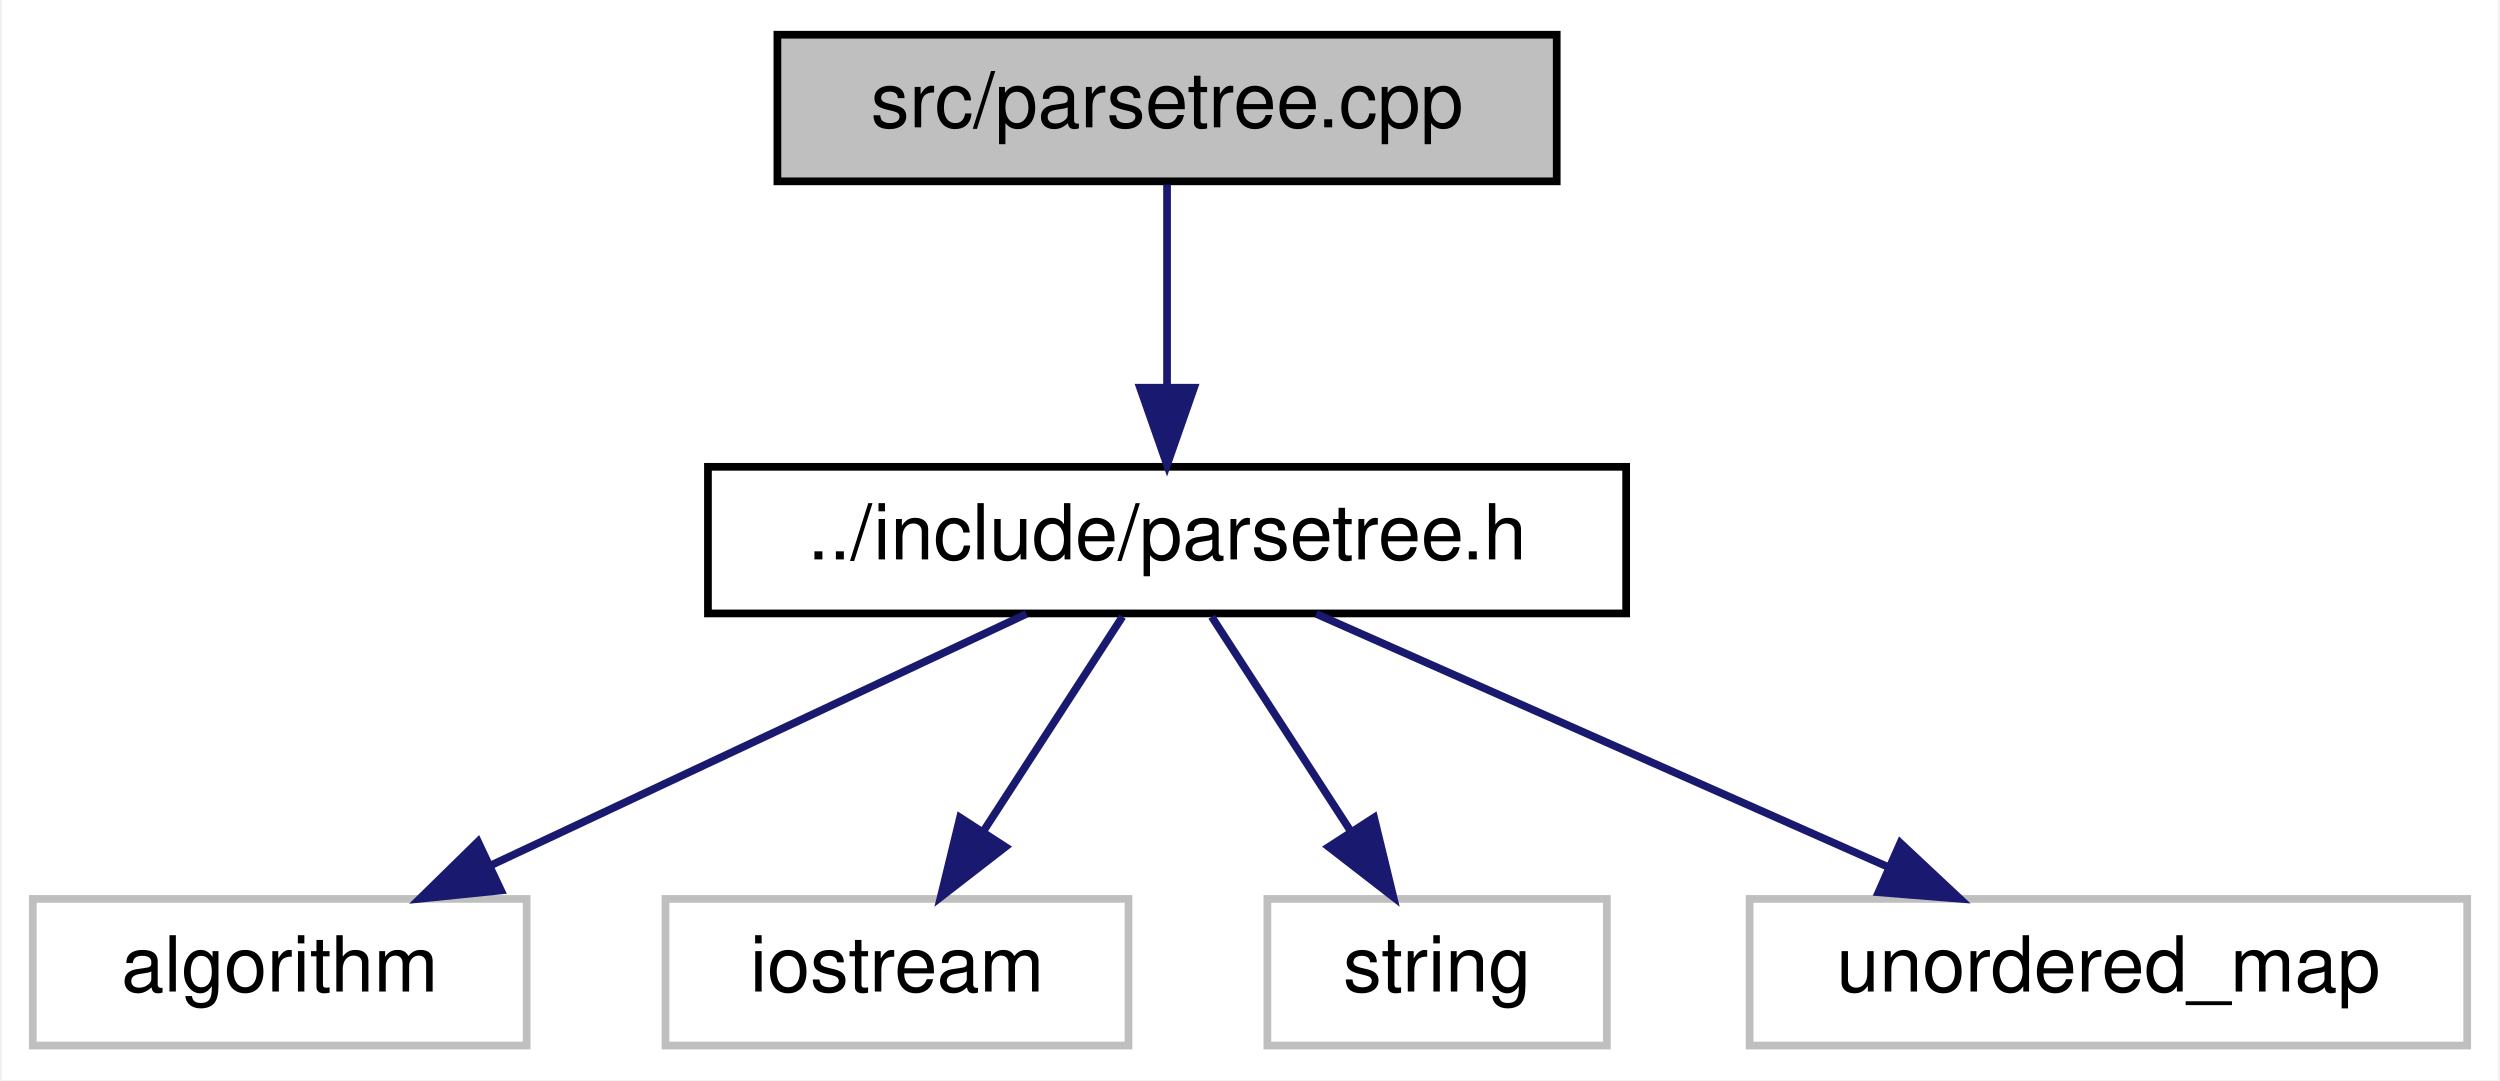
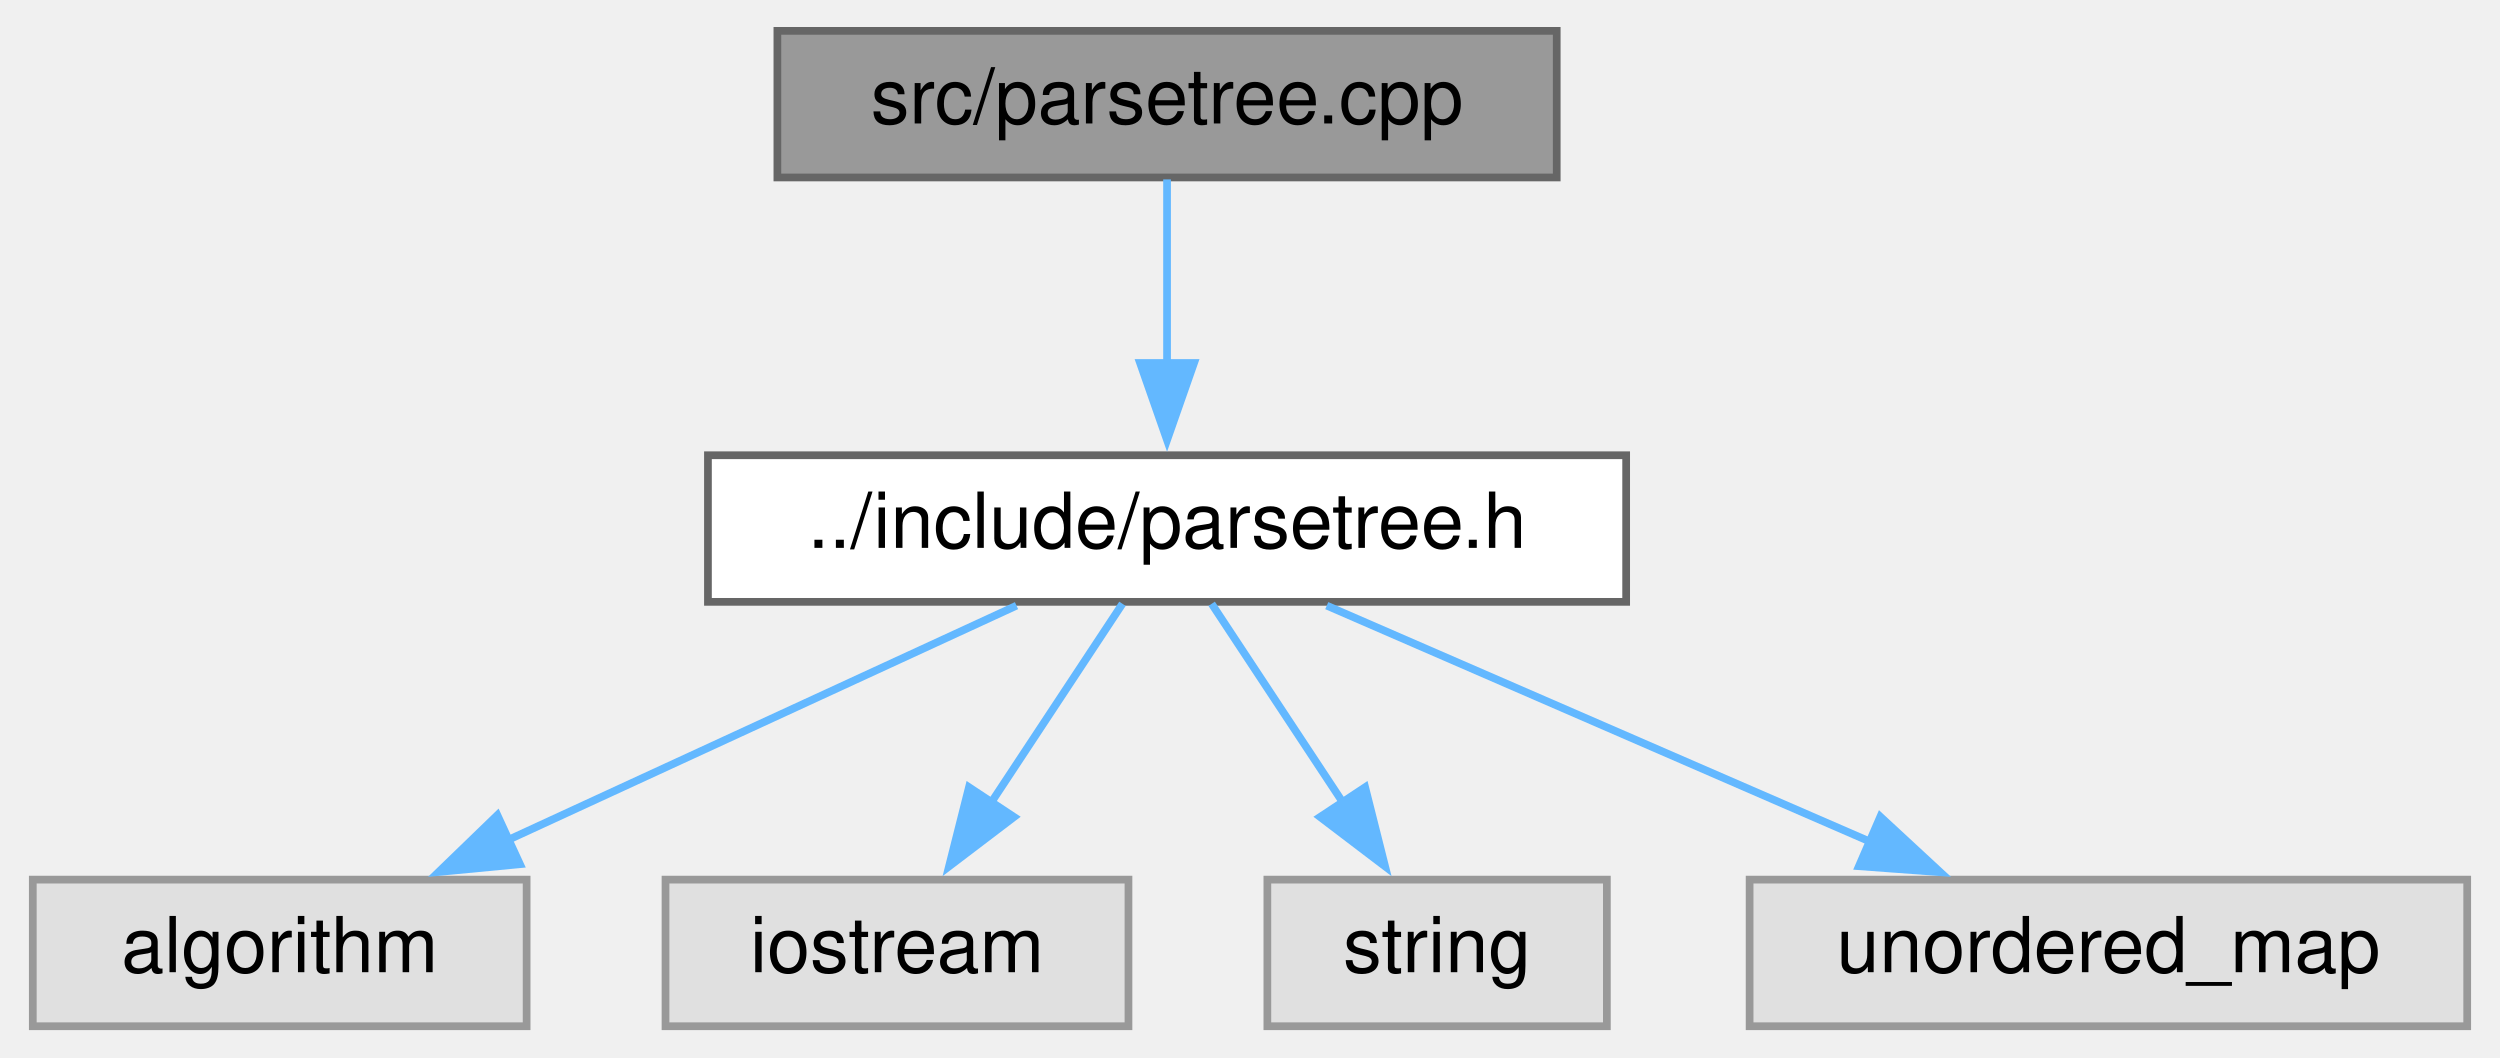
- <svg xmlns="http://www.w3.org/2000/svg" xmlns:xlink="http://www.w3.org/1999/xlink" width="324pt" height="140pt" viewBox="0.00 0.00 323.50 140.00">
-   <g id="graph0" class="graph" transform="scale(1 1) rotate(0) translate(4 136)">
-     <polygon fill="white" stroke="none" points="-4,4 -4,-136 319.5,-136 319.5,4 -4,4" />
+ <svg xmlns="http://www.w3.org/2000/svg" xmlns:xlink="http://www.w3.org/1999/xlink" width="324pt" height="137pt" viewBox="0.00 0.00 323.50 137.00">
+   <g id="graph0" class="graph" transform="scale(1 1) rotate(0) translate(4 133)">
    <g id="node1" class="node">
      <g id="a_node1">
        <a xlink:title="Source file for parse tree.">
-           <polygon fill="#bfbfbf" stroke="black" points="96.5,-112.5 96.5,-131.5 197.5,-131.5 197.5,-112.5 96.5,-112.5" />
-           <text text-anchor="middle" x="147" y="-119.5" font-family="Helvetica,sans-Serif" font-size="10.00">src/parsetree.cpp</text>
+           <polygon fill="#999999" stroke="#666666" points="197.5,-129 96.5,-129 96.5,-110 197.5,-110 197.5,-129" />
+           <text text-anchor="middle" x="147" y="-117" font-family="Helvetica,sans-Serif" font-size="10.00">src/parsetree.cpp</text>
        </a>
      </g>
    </g>
    <g id="node2" class="node">
      <g id="a_node2">
        <a xlink:href="parsetree_8h.html" target="_top" xlink:title="Header file for parse tree.">
-           <polygon fill="white" stroke="black" points="87.5,-56.5 87.5,-75.5 206.5,-75.5 206.5,-56.5 87.5,-56.5" />
-           <text text-anchor="middle" x="147" y="-63.5" font-family="Helvetica,sans-Serif" font-size="10.00">../include/parsetree.h</text>
+           <polygon fill="white" stroke="#666666" points="206.5,-74 87.5,-74 87.5,-55 206.5,-55 206.5,-74" />
+           <text text-anchor="middle" x="147" y="-62" font-family="Helvetica,sans-Serif" font-size="10.00">../include/parsetree.h</text>
        </a>
      </g>
    </g>
    <g id="edge1" class="edge">
-       <path fill="none" stroke="midnightblue" d="M147,-112.08C147,-105.01 147,-94.86 147,-85.99" />
-       <polygon fill="midnightblue" stroke="midnightblue" points="150.5,-85.75 147,-75.75 143.5,-85.75 150.5,-85.75" />
+       <path fill="none" stroke="#63b8ff" d="M147,-109.75C147,-103.27 147,-94.16 147,-85.9" />
+       <polygon fill="#63b8ff" stroke="#63b8ff" points="150.5,-85.96 147,-75.96 143.5,-85.96 150.5,-85.96" />
    </g>
    <g id="node3" class="node">
      <g id="a_node3">
        <a xlink:title=" ">
-           <polygon fill="white" stroke="#bfbfbf" points="0,-0.5 0,-19.5 64,-19.5 64,-0.5 0,-0.5" />
-           <text text-anchor="middle" x="32" y="-7.5" font-family="Helvetica,sans-Serif" font-size="10.00">algorithm</text>
+           <polygon fill="#e0e0e0" stroke="#999999" points="64,-19 0,-19 0,0 64,0 64,-19" />
+           <text text-anchor="middle" x="32" y="-7" font-family="Helvetica,sans-Serif" font-size="10.00">algorithm</text>
        </a>
      </g>
    </g>
    <g id="edge2" class="edge">
-       <path fill="none" stroke="midnightblue" d="M128.78,-56.44C110.1,-47.68 80.84,-33.94 59.38,-23.86" />
-       <polygon fill="midnightblue" stroke="midnightblue" points="60.68,-20.6 50.14,-19.52 57.7,-26.93 60.68,-20.6" />
+       <path fill="none" stroke="#63b8ff" d="M127.49,-54.51C109.37,-46.16 82.15,-33.61 61.4,-24.05" />
+       <polygon fill="#63b8ff" stroke="#63b8ff" points="63.14,-21 52.59,-19.99 60.21,-27.36 63.14,-21" />
    </g>
    <g id="node4" class="node">
      <g id="a_node4">
        <a xlink:title=" ">
-           <polygon fill="white" stroke="#bfbfbf" points="82,-0.5 82,-19.5 142,-19.5 142,-0.5 82,-0.5" />
-           <text text-anchor="middle" x="112" y="-7.5" font-family="Helvetica,sans-Serif" font-size="10.00">iostream</text>
+           <polygon fill="#e0e0e0" stroke="#999999" points="142,-19 82,-19 82,0 142,0 142,-19" />
+           <text text-anchor="middle" x="112" y="-7" font-family="Helvetica,sans-Serif" font-size="10.00">iostream</text>
        </a>
      </g>
    </g>
    <g id="edge3" class="edge">
-       <path fill="none" stroke="midnightblue" d="M141.22,-56.08C136.33,-48.53 129.17,-37.49 123.17,-28.23" />
-       <polygon fill="midnightblue" stroke="midnightblue" points="126.05,-26.24 117.67,-19.75 120.17,-30.05 126.05,-26.24" />
+       <path fill="none" stroke="#63b8ff" d="M141.22,-54.75C136.59,-47.73 129.93,-37.64 124.13,-28.87" />
+       <polygon fill="#63b8ff" stroke="#63b8ff" points="127.17,-27.12 118.74,-20.71 121.33,-30.98 127.17,-27.12" />
    </g>
    <g id="node5" class="node">
      <g id="a_node5">
        <a xlink:title=" ">
-           <polygon fill="white" stroke="#bfbfbf" points="160,-0.5 160,-19.5 204,-19.5 204,-0.5 160,-0.5" />
-           <text text-anchor="middle" x="182" y="-7.5" font-family="Helvetica,sans-Serif" font-size="10.00">string</text>
+           <polygon fill="#e0e0e0" stroke="#999999" points="204,-19 160,-19 160,0 204,0 204,-19" />
+           <text text-anchor="middle" x="182" y="-7" font-family="Helvetica,sans-Serif" font-size="10.00">string</text>
        </a>
      </g>
    </g>
    <g id="edge4" class="edge">
-       <path fill="none" stroke="midnightblue" d="M152.78,-56.08C157.67,-48.53 164.83,-37.49 170.83,-28.23" />
-       <polygon fill="midnightblue" stroke="midnightblue" points="173.83,-30.05 176.33,-19.75 167.95,-26.24 173.83,-30.05" />
+       <path fill="none" stroke="#63b8ff" d="M152.78,-54.75C157.41,-47.73 164.07,-37.64 169.87,-28.87" />
+       <polygon fill="#63b8ff" stroke="#63b8ff" points="172.67,-30.98 175.26,-20.71 166.83,-27.12 172.67,-30.98" />
    </g>
    <g id="node6" class="node">
      <g id="a_node6">
        <a xlink:title=" ">
-           <polygon fill="white" stroke="#bfbfbf" points="222.5,-0.5 222.5,-19.5 315.5,-19.5 315.5,-0.5 222.5,-0.5" />
-           <text text-anchor="middle" x="269" y="-7.5" font-family="Helvetica,sans-Serif" font-size="10.00">unordered_map</text>
+           <polygon fill="#e0e0e0" stroke="#999999" points="315.5,-19 222.5,-19 222.5,0 315.5,0 315.5,-19" />
+           <text text-anchor="middle" x="269" y="-7" font-family="Helvetica,sans-Serif" font-size="10.00">unordered_map</text>
        </a>
      </g>
    </g>
    <g id="edge5" class="edge">
-       <path fill="none" stroke="midnightblue" d="M166.33,-56.44C186.32,-47.6 217.74,-33.69 240.56,-23.59" />
-       <polygon fill="midnightblue" stroke="midnightblue" points="242.03,-26.76 249.76,-19.52 239.2,-20.36 242.03,-26.76" />
+       <path fill="none" stroke="#63b8ff" d="M167.7,-54.51C187,-46.12 216.06,-33.5 238.11,-23.92" />
+       <polygon fill="#63b8ff" stroke="#63b8ff" points="239.44,-27.16 247.22,-19.96 236.66,-20.74 239.44,-27.16" />
    </g>
  </g>
</svg>
